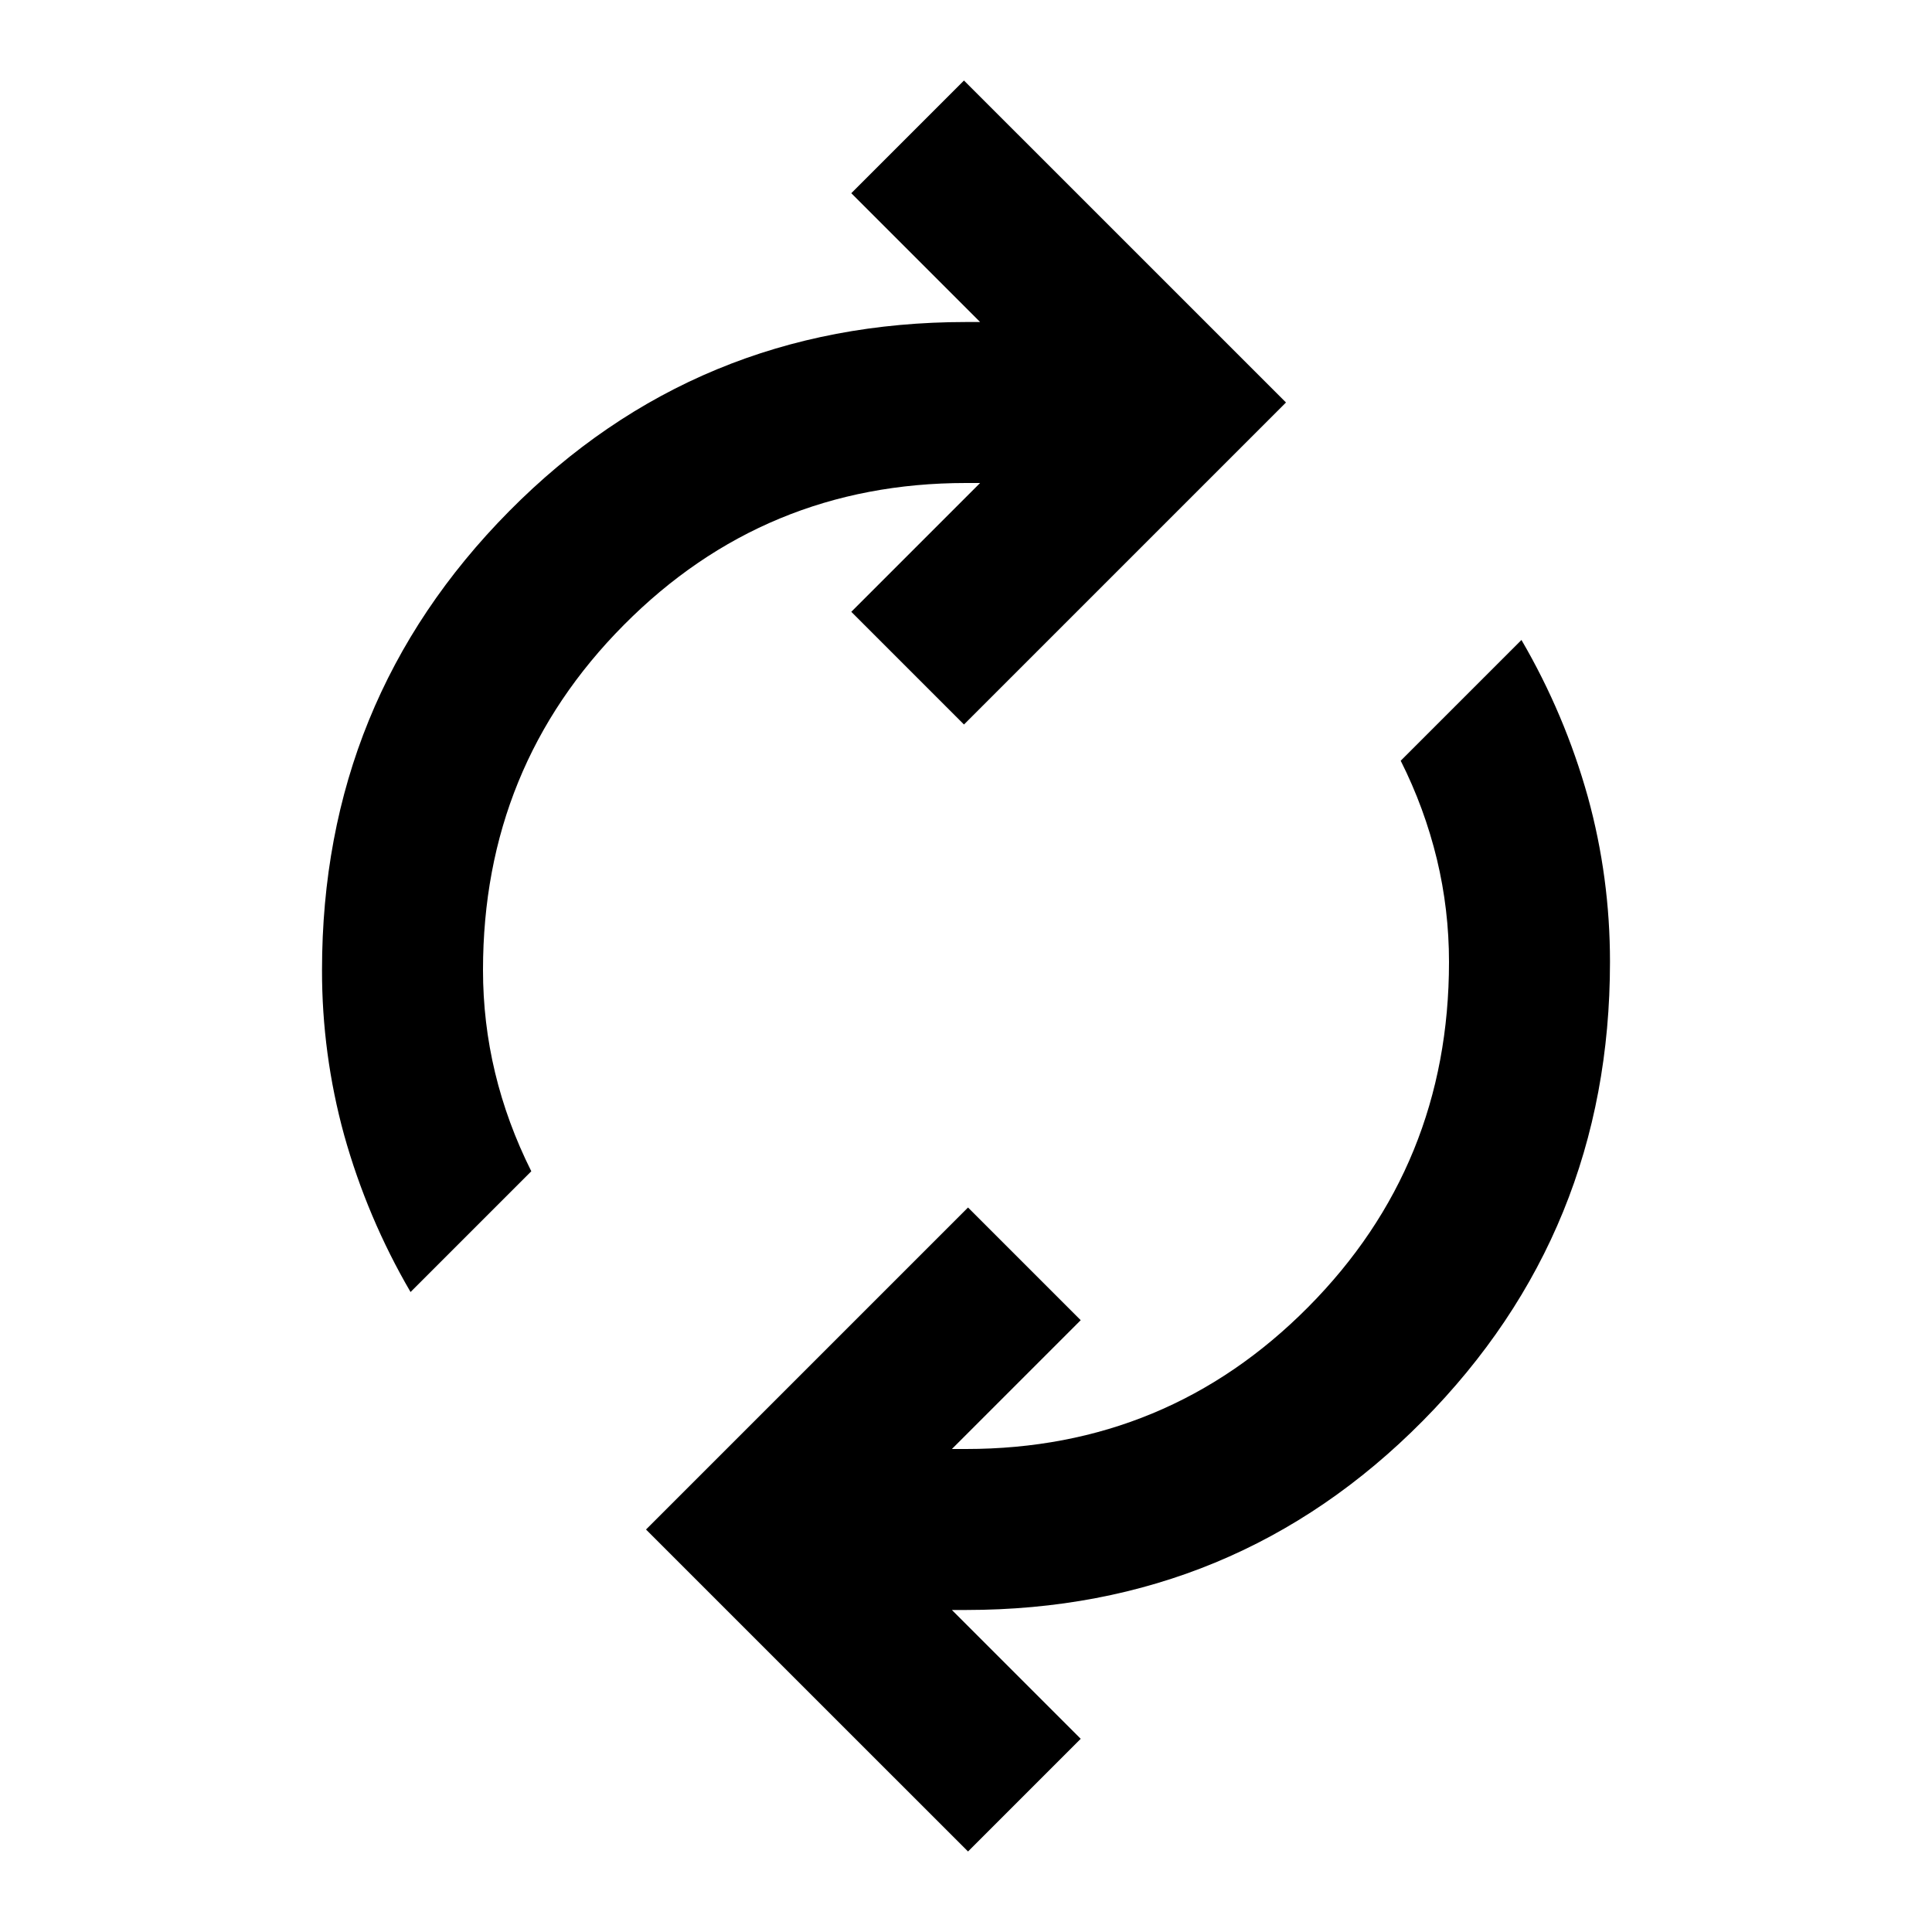
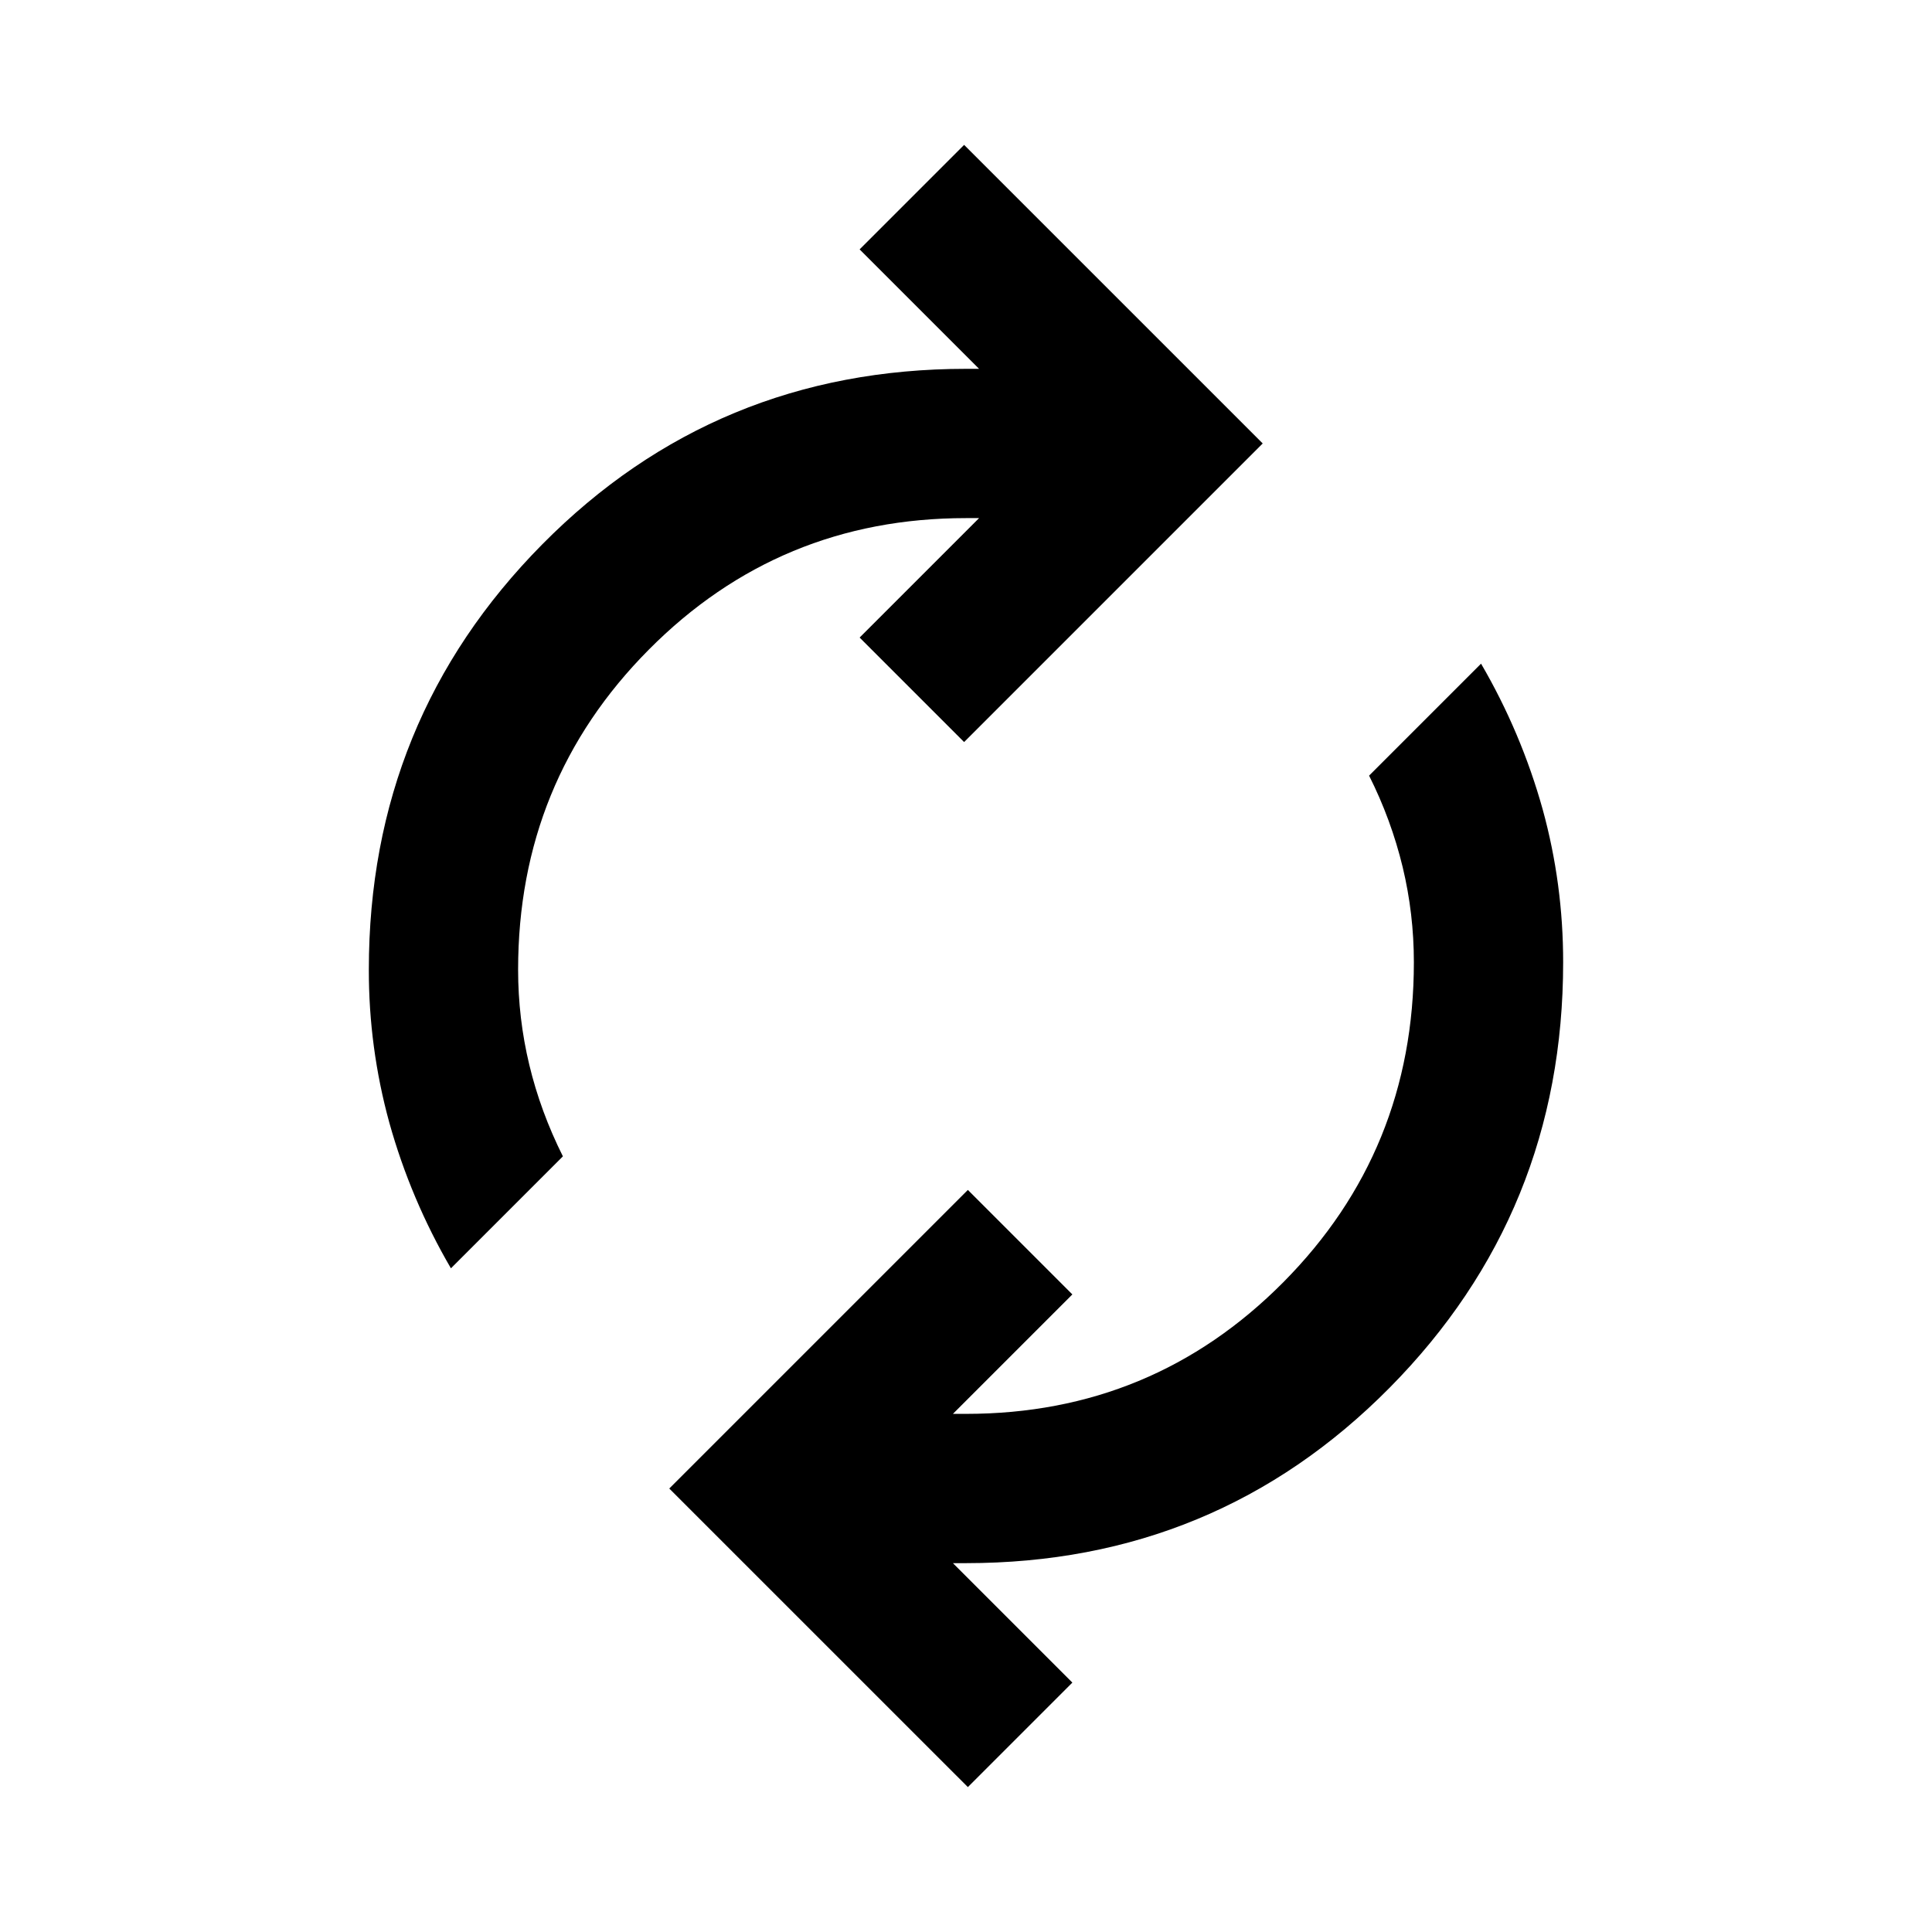
<svg xmlns="http://www.w3.org/2000/svg" width="40" height="40" fill="none" viewBox="0 0 40 40">
-   <mask id="a" width="40" height="40" x="0" y="0" maskUnits="userSpaceOnUse" style="mask-type:alpha">
-     <path fill="#d9d9d9" d="M0 0h40v40H0z" />
-   </mask>
-   <g mask="url(#a)">
-     <path fill="#000" d="M8.5 26.75a13.8 13.8 0 0 1-1.375-3.25 12.8 12.8 0 0 1-.458-3.417q0-5.583 3.875-9.5Q14.417 6.668 20 6.667h.292L17.625 4l2.333-2.333 6.667 6.666L19.958 15l-2.333-2.333L20.292 10H20q-4.167 0-7.083 2.938Q10 15.875 10 20.083q0 1.084.25 2.125.25 1.042.75 2.042zm11.542 11.583-6.667-6.666L20.042 25l2.333 2.333L19.708 30H20q4.167 0 7.083-2.937Q30 24.125 30 19.917q0-1.084-.25-2.125A9.5 9.5 0 0 0 29 15.75l2.5-2.5a13.8 13.8 0 0 1 1.375 3.25q.459 1.666.458 3.417 0 5.583-3.875 9.5-3.875 3.915-9.458 3.916h-.292L22.375 36z" />
+   <g transform="translate(1.454, 1.454) scale(0.92729)">
+     <mask id="a" width="40" height="40" x="0" y="0" maskUnits="userSpaceOnUse" style="mask-type:alpha">
+       <path fill="#d9d9d9" d="M0 0h40v40H0z" />
+     </mask>
+     <g mask="url(#a)">
+       <path fill="#000" d="M8.5 26.75a13.8 13.8 0 0 1-1.375-3.25 12.8 12.8 0 0 1-.458-3.417q0-5.583 3.875-9.5Q14.417 6.668 20 6.667h.292L17.625 4l2.333-2.333 6.667 6.666L19.958 15l-2.333-2.333L20.292 10H20q-4.167 0-7.083 2.938Q10 15.875 10 20.083q0 1.084.25 2.125.25 1.042.75 2.042zm11.542 11.583-6.667-6.666L20.042 25l2.333 2.333L19.708 30H20q4.167 0 7.083-2.937Q30 24.125 30 19.917q0-1.084-.25-2.125A9.5 9.5 0 0 0 29 15.75l2.5-2.5a13.8 13.8 0 0 1 1.375 3.25q.459 1.666.458 3.417 0 5.583-3.875 9.5-3.875 3.915-9.458 3.916h-.292L22.375 36z" />
+     </g>
  </g>
</svg>
